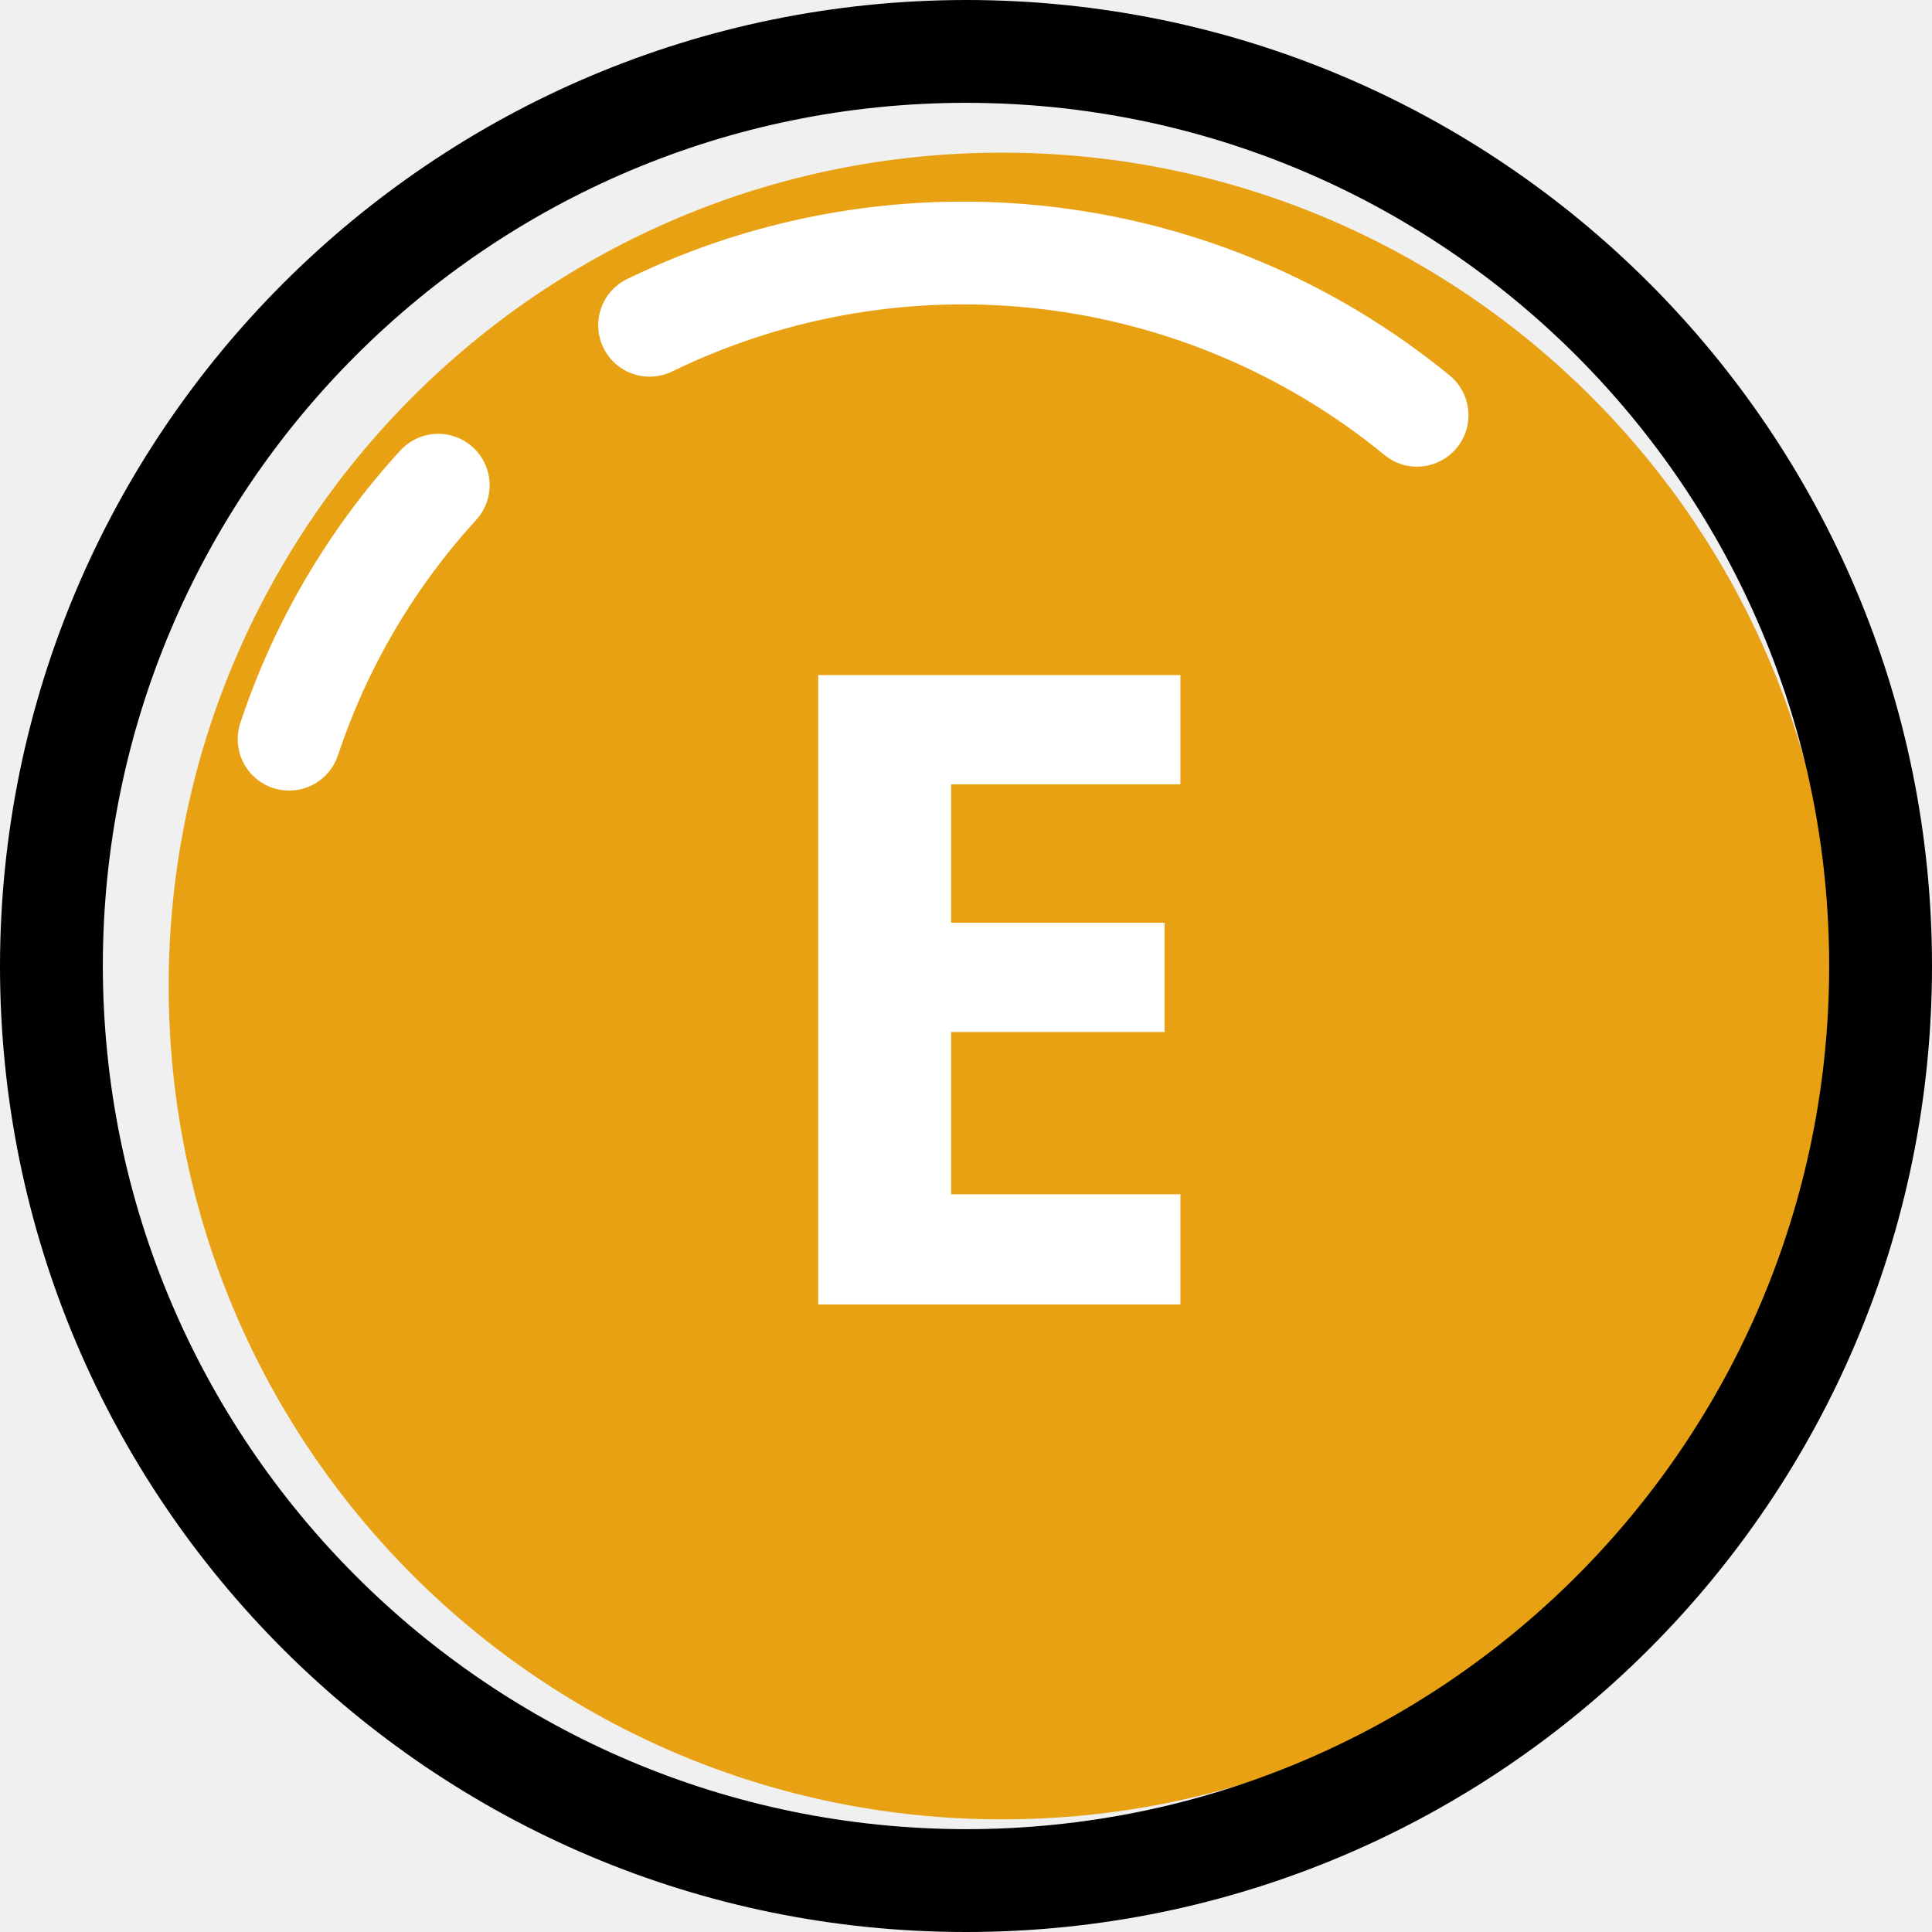
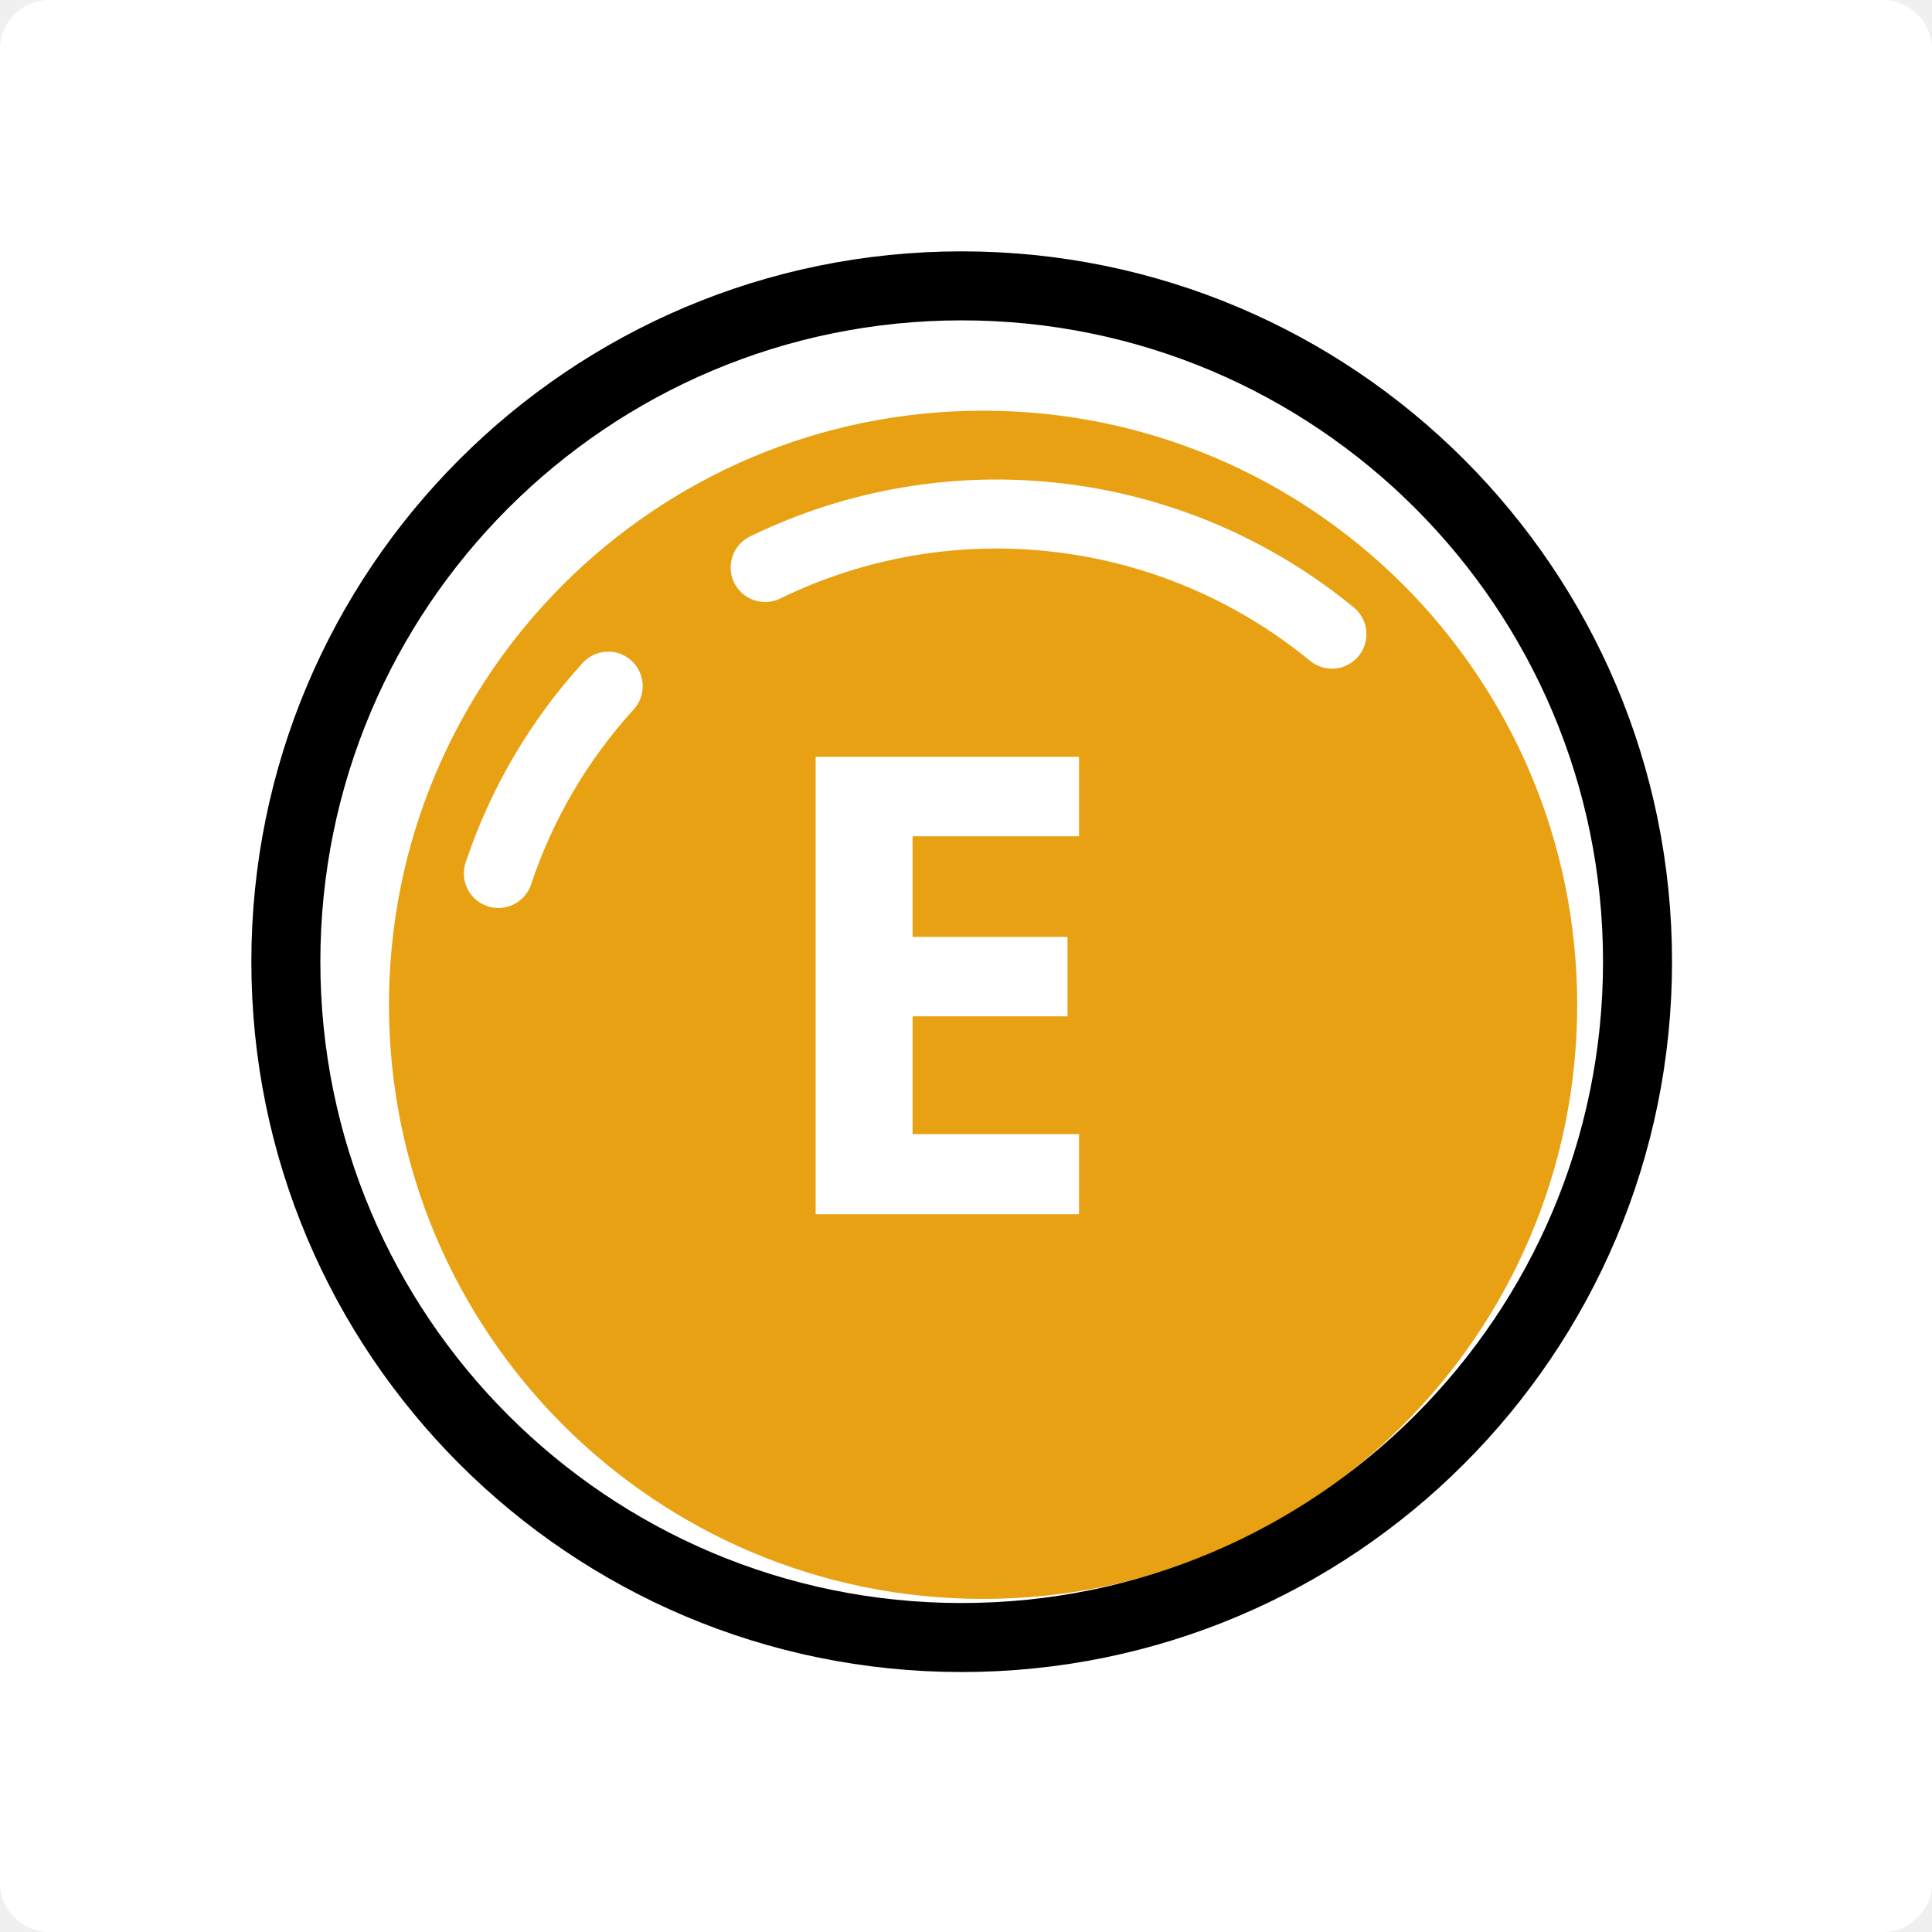
- <svg xmlns="http://www.w3.org/2000/svg" width="131.514" height="131.514" viewBox="0 0 131.514 131.514">
-   <g id="Group_911" data-name="Group 911" transform="translate(-1556.563 -346.143)">
-     <path id="Path_1903" data-name="Path 1903" d="M1624.772,356.534a56.727,56.727,0,1,1-56.727,56.727,56.727,56.727,0,0,1,56.727-56.727Z" fill="#e8a113" />
-     <path id="Ellipse_133" data-name="Ellipse 133" d="M62.257-3.5A65.757,65.757,0,1,1-3.5,62.257,65.831,65.831,0,0,1,62.257-3.5Zm0,124.514A58.757,58.757,0,1,0,3.5,62.257,58.824,58.824,0,0,0,62.257,121.014Z" transform="translate(1560.063 349.643)" />
-     <path id="Path_1867" data-name="Path 1867" d="M1576.245,399.959a3.5,3.5,0,0,1-3.321-4.608,51.442,51.442,0,0,1,10.851-18.5,3.5,3.5,0,1,1,5.173,4.715,44.487,44.487,0,0,0-9.383,16A3.5,3.5,0,0,1,1576.245,399.959Z" fill="#fff" />
-     <path id="Path_1868" data-name="Path 1868" d="M1653.028,377.915a3.486,3.486,0,0,1-2.221-.8,45.252,45.252,0,0,0-48.459-5.7,3.5,3.5,0,1,1-3.069-6.291,52.268,52.268,0,0,1,55.973,6.584,3.5,3.5,0,0,1-2.225,6.2Z" fill="#fff" />
-     <g id="E" style="isolation: isolate">
-       <text id="E-2" data-name="E" transform="translate(1606.853 434.94)" fill="#fff" font-size="60" font-family="Quicksand-Bold, Quicksand" font-weight="700" style="isolation: isolate">
-         <tspan x="0" y="0">E</tspan>
-       </text>
+ <svg xmlns="http://www.w3.org/2000/svg" width="196" height="196" viewBox="0 0 196 196">
+   <g id="Group_1926" data-name="Group 1926" transform="translate(-1675 -166)">
+     <g id="Group_1923" data-name="Group 1923" transform="translate(1378 97)">
+       <rect id="Rectangle_1254" data-name="Rectangle 1254" width="196" height="196" rx="5" transform="translate(297 69)" fill="#fff" />
    </g>
-     <path id="Path_1871" data-name="Path 1871" d="M1645.995,373.632" fill="#ff9d00" />
+     <path id="Path_1871" data-name="Path 1871" d="M1645.995,373.632" transform="translate(127.005 -109.632)" fill="#ff9d00" />
+     <path id="Path_1871-2" data-name="Path 1871" d="M1645.995,373.632" transform="translate(127.005 -109.632)" fill="#ff9d00" />
+     <g id="Group_1910" data-name="Group 1910" transform="translate(1704 195)">
+       <ellipse id="Ellipse_142" data-name="Ellipse 142" cx="60.271" cy="60.271" rx="60.271" ry="60.271" transform="translate(10.462 12.665)" fill="#e8a113" />
+       <ellipse id="Ellipse_143" data-name="Ellipse 143" cx="68.563" cy="68.563" rx="68.563" ry="68.563" transform="translate(0 0)" fill="none" stroke="#000" stroke-miterlimit="10" stroke-width="7" />
+       <path id="Path_1878" data-name="Path 1878" d="M1587.387,201.33a53.152,53.152,0,0,0-11.142,19" transform="translate(-1554.686 -160.718)" fill="none" stroke="#fff" stroke-linecap="round" stroke-miterlimit="10" stroke-width="7" />
+       <path id="Path_1879" data-name="Path 1879" d="M1658.32,197.66a53.567,53.567,0,0,0-57.5-6.764" transform="translate(-1552.197 -162.325)" fill="none" stroke="#fff" stroke-linecap="round" stroke-miterlimit="10" stroke-width="7" />
+       <g id="A" transform="translate(47.906 29.184)" style="isolation: isolate">
+         <text id="E" transform="translate(0 65)" fill="#fff" font-size="65" font-family="Quicksand-Bold, Quicksand" font-weight="700">
+           <tspan x="0" y="0">E</tspan>
+         </text>
+       </g>
+     </g>
  </g>
</svg>
